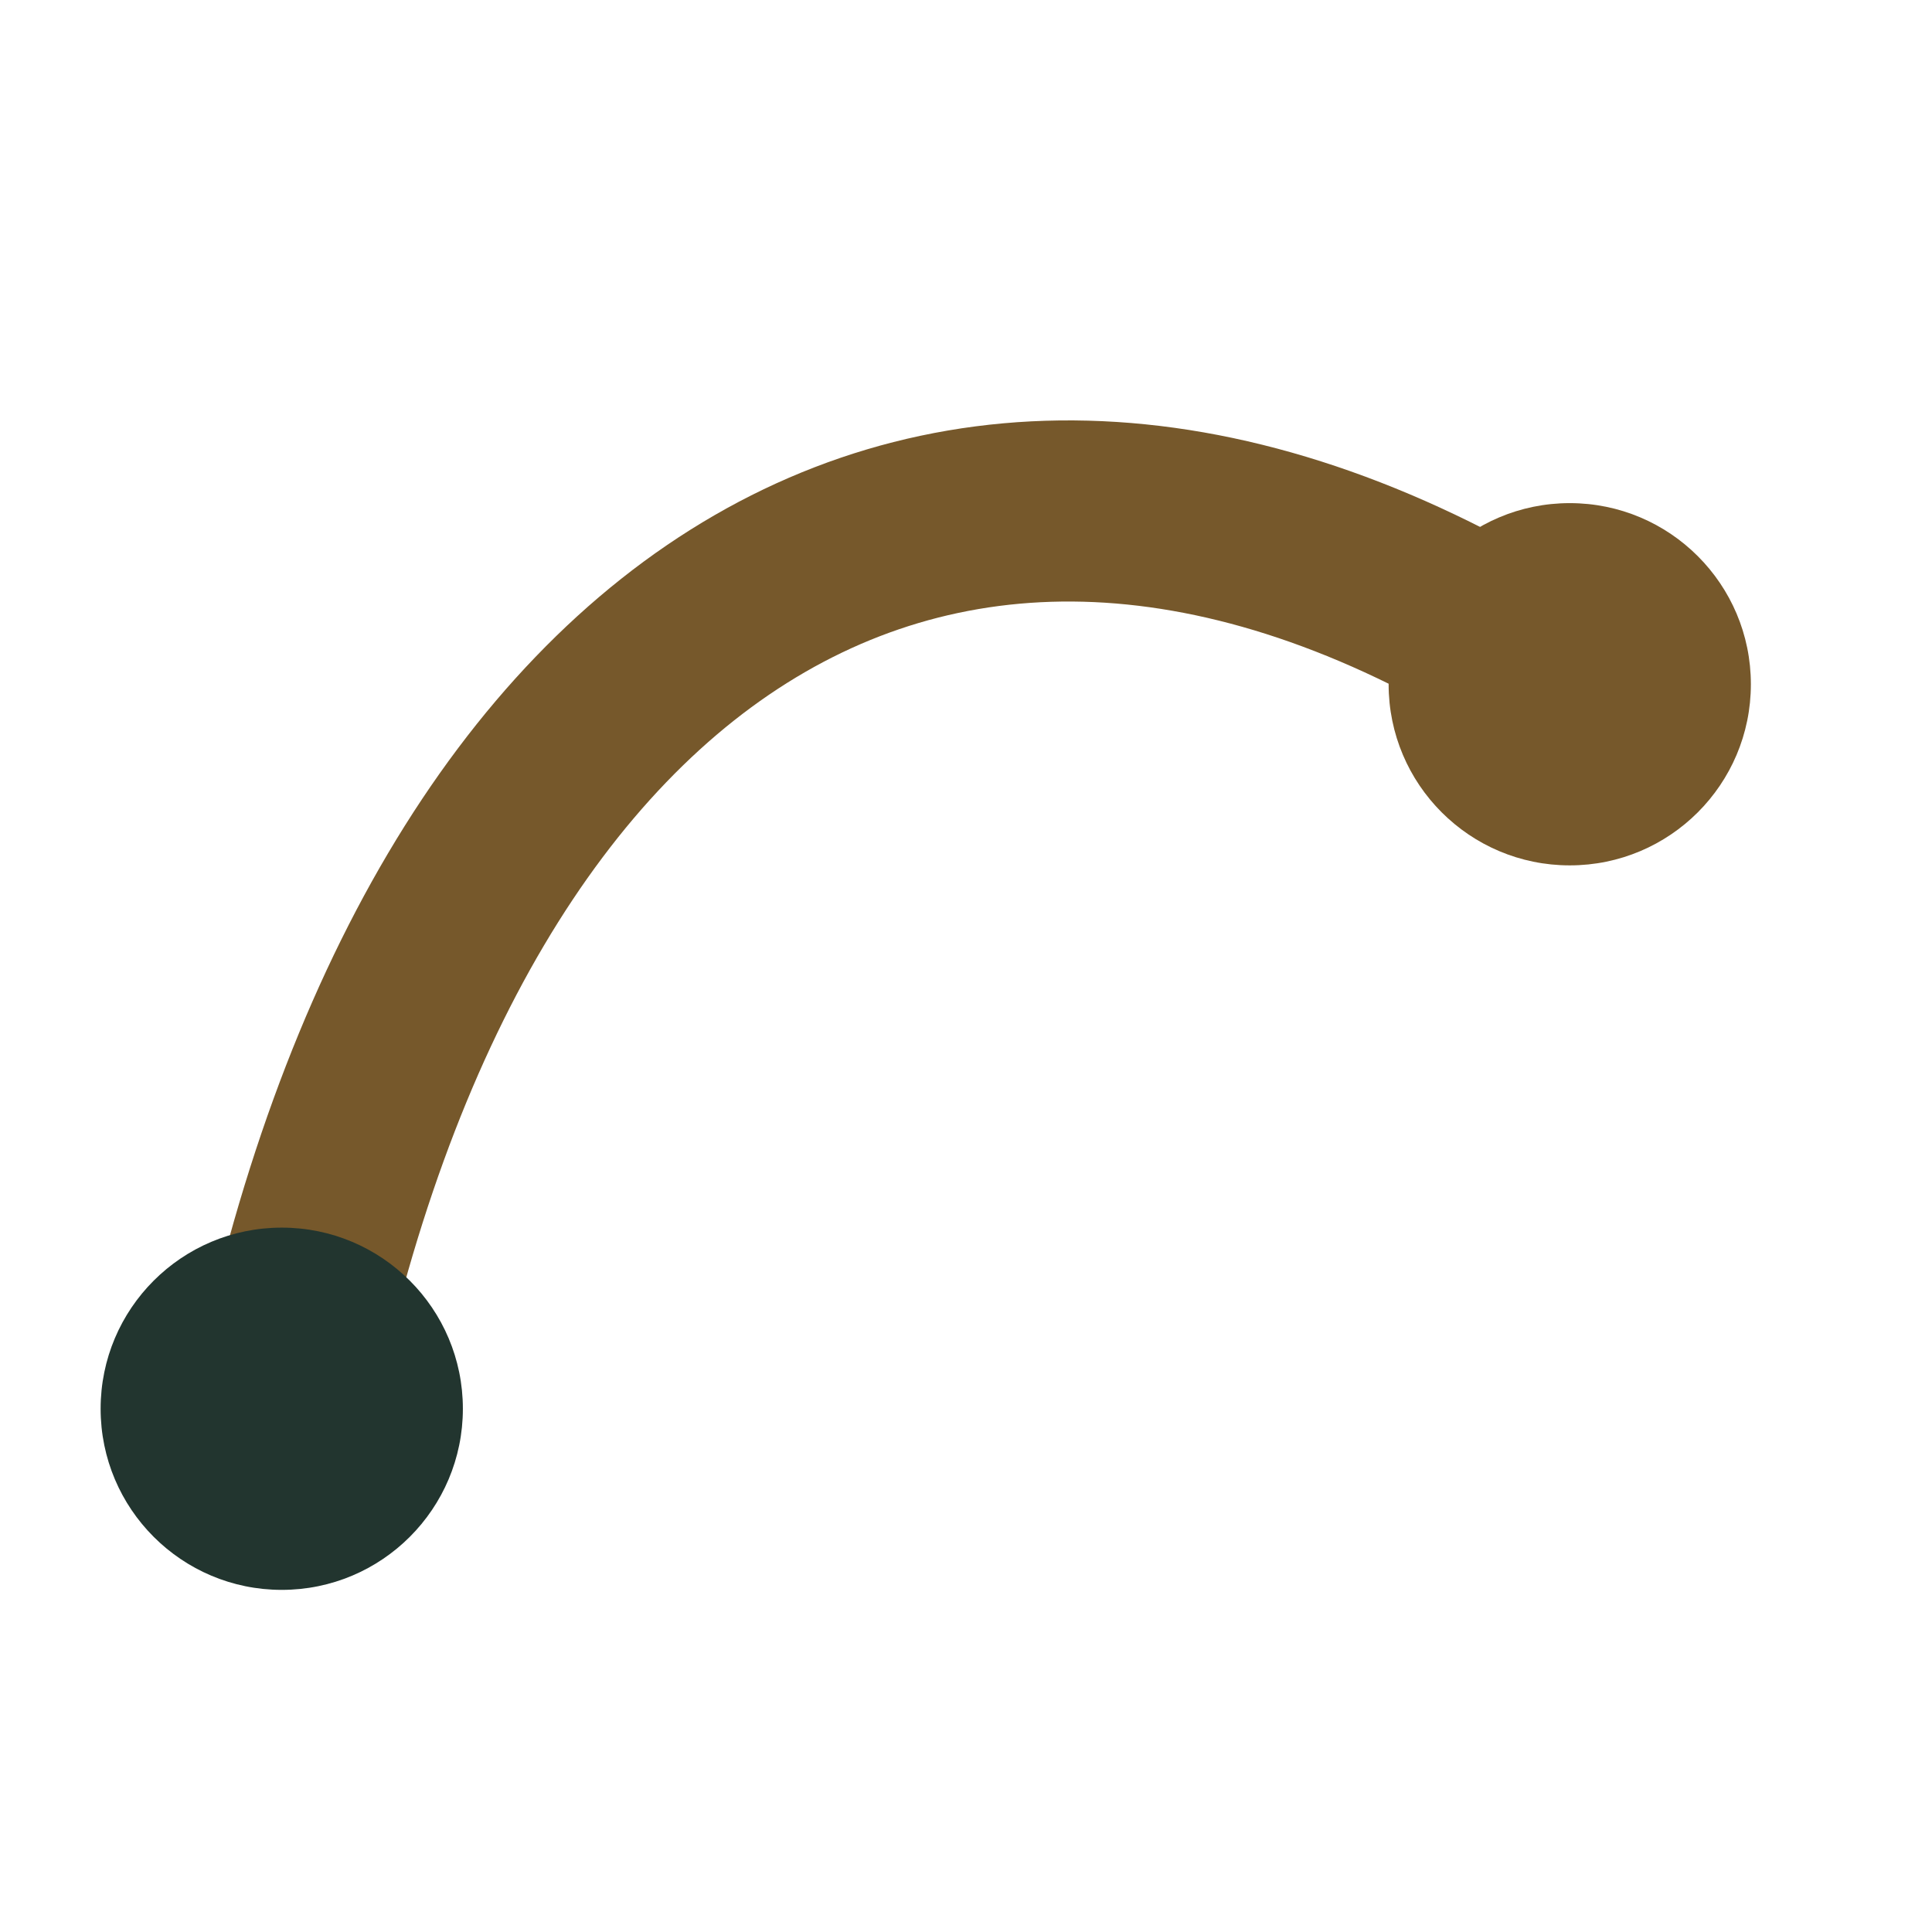
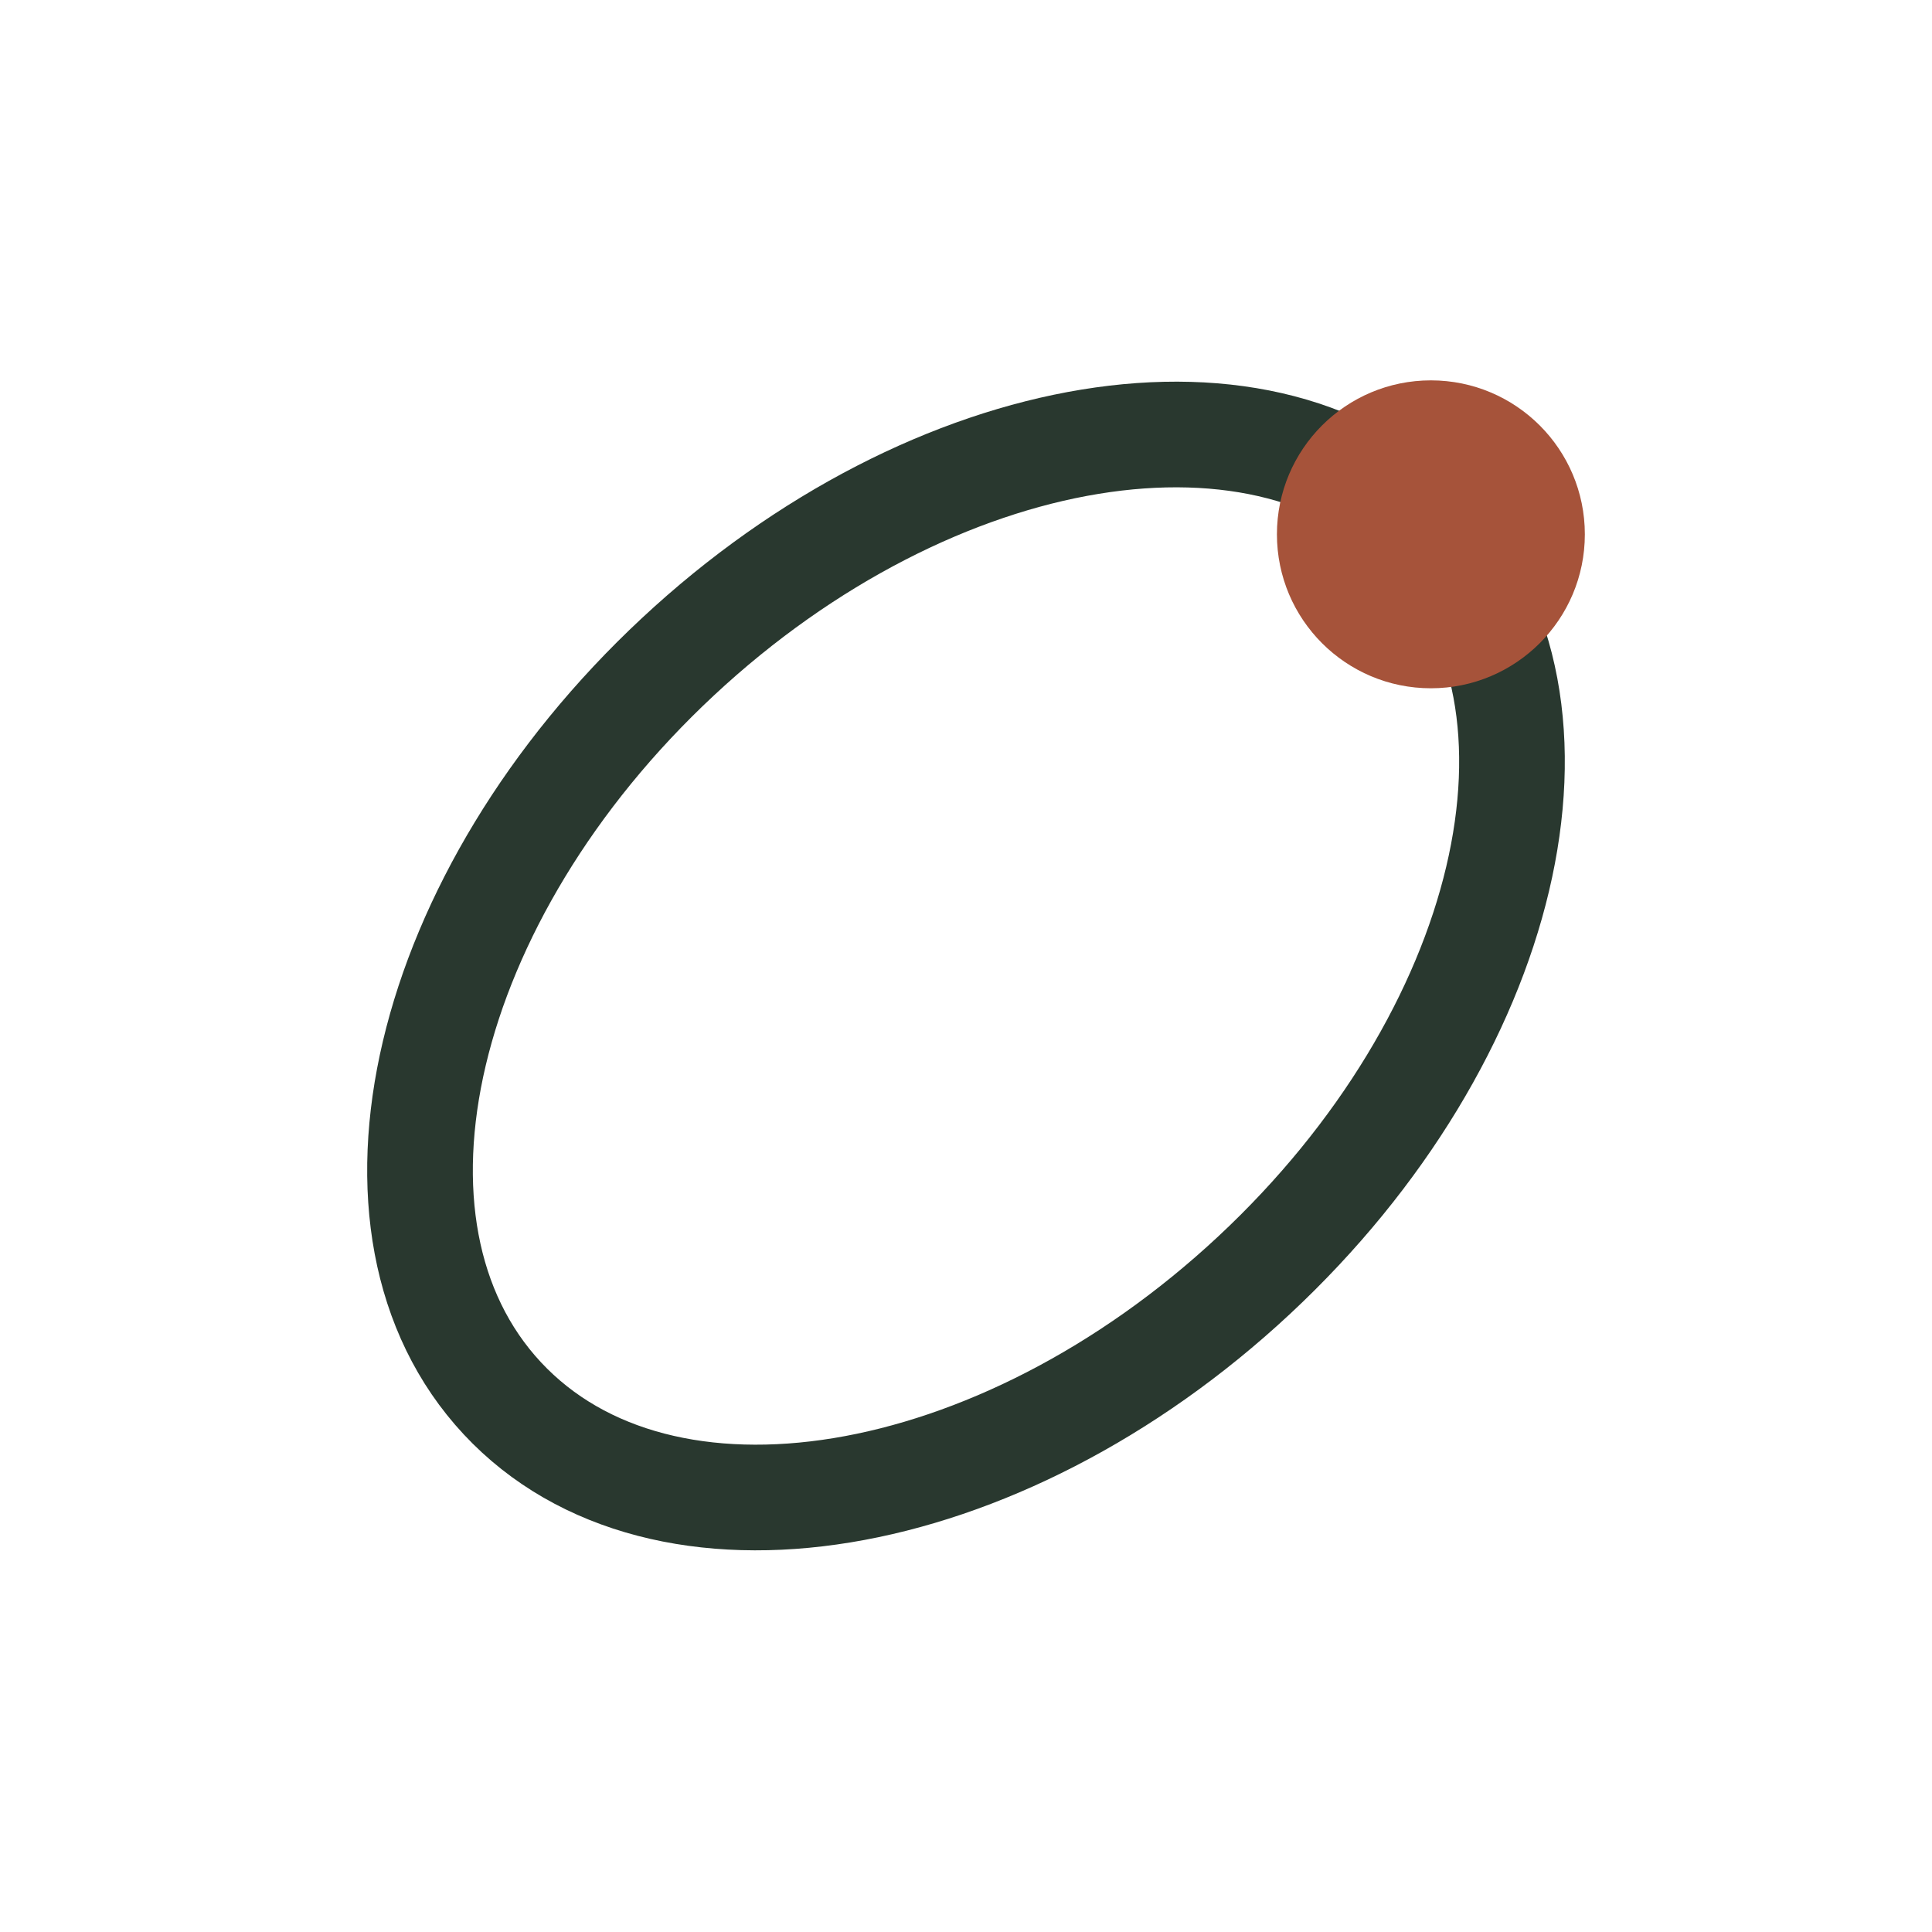
- <svg xmlns="http://www.w3.org/2000/svg" width="48" height="48" viewBox="0 0 48 48" role="img" aria-labelledby="title">
-   <path d="M7 35C11 15 24 7 39 17" fill="none" stroke="#76582B" stroke-width="4.5" stroke-linecap="round" />
-   <circle cx="7" cy="35" r="4.5" fill="#22352F" />
-   <circle cx="39" cy="17" r="4.5" fill="#76582B" />
+ <svg xmlns="http://www.w3.org/2000/svg" width="64" height="64" viewBox="0 0 64 64" role="img" aria-labelledby="title">
+   <ellipse cx="32" cy="32" rx="21" ry="14" transform="rotate(-43 32 32)" fill="none" stroke="#29382F" stroke-width="3.5" />
+   <circle cx="47.4" cy="17.7" r="5.1" fill="#A6533A" />
</svg>
